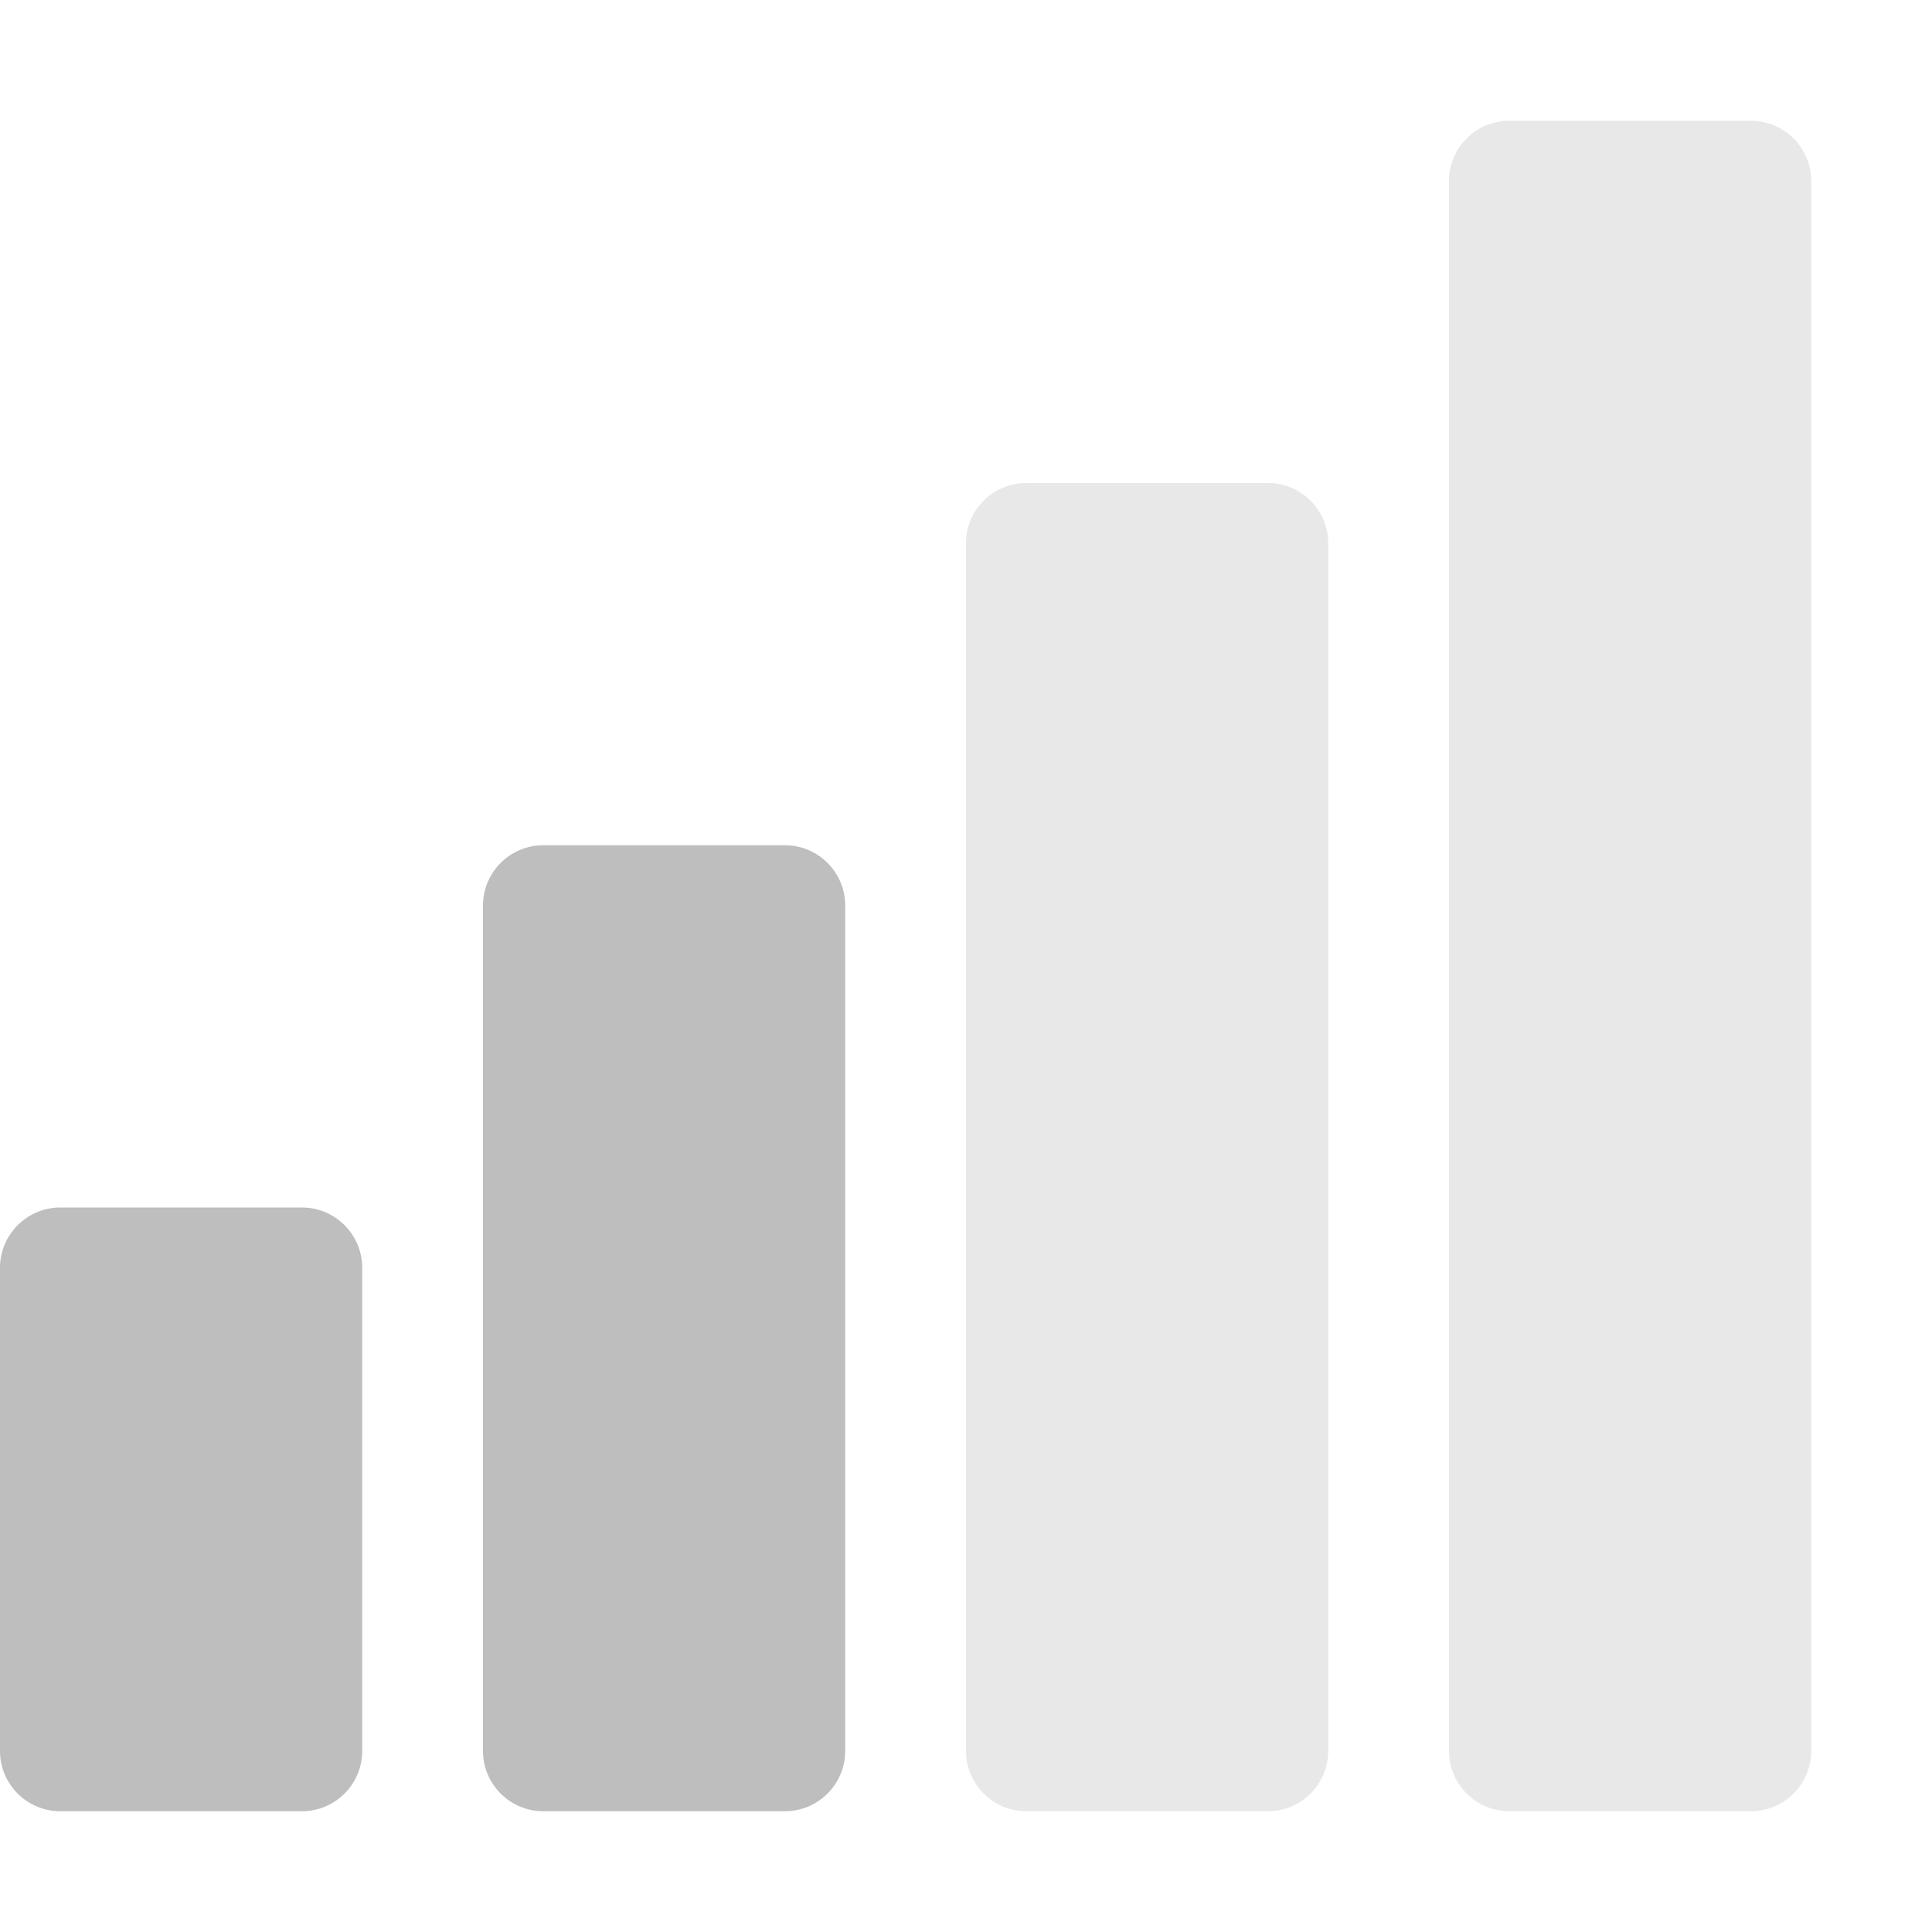
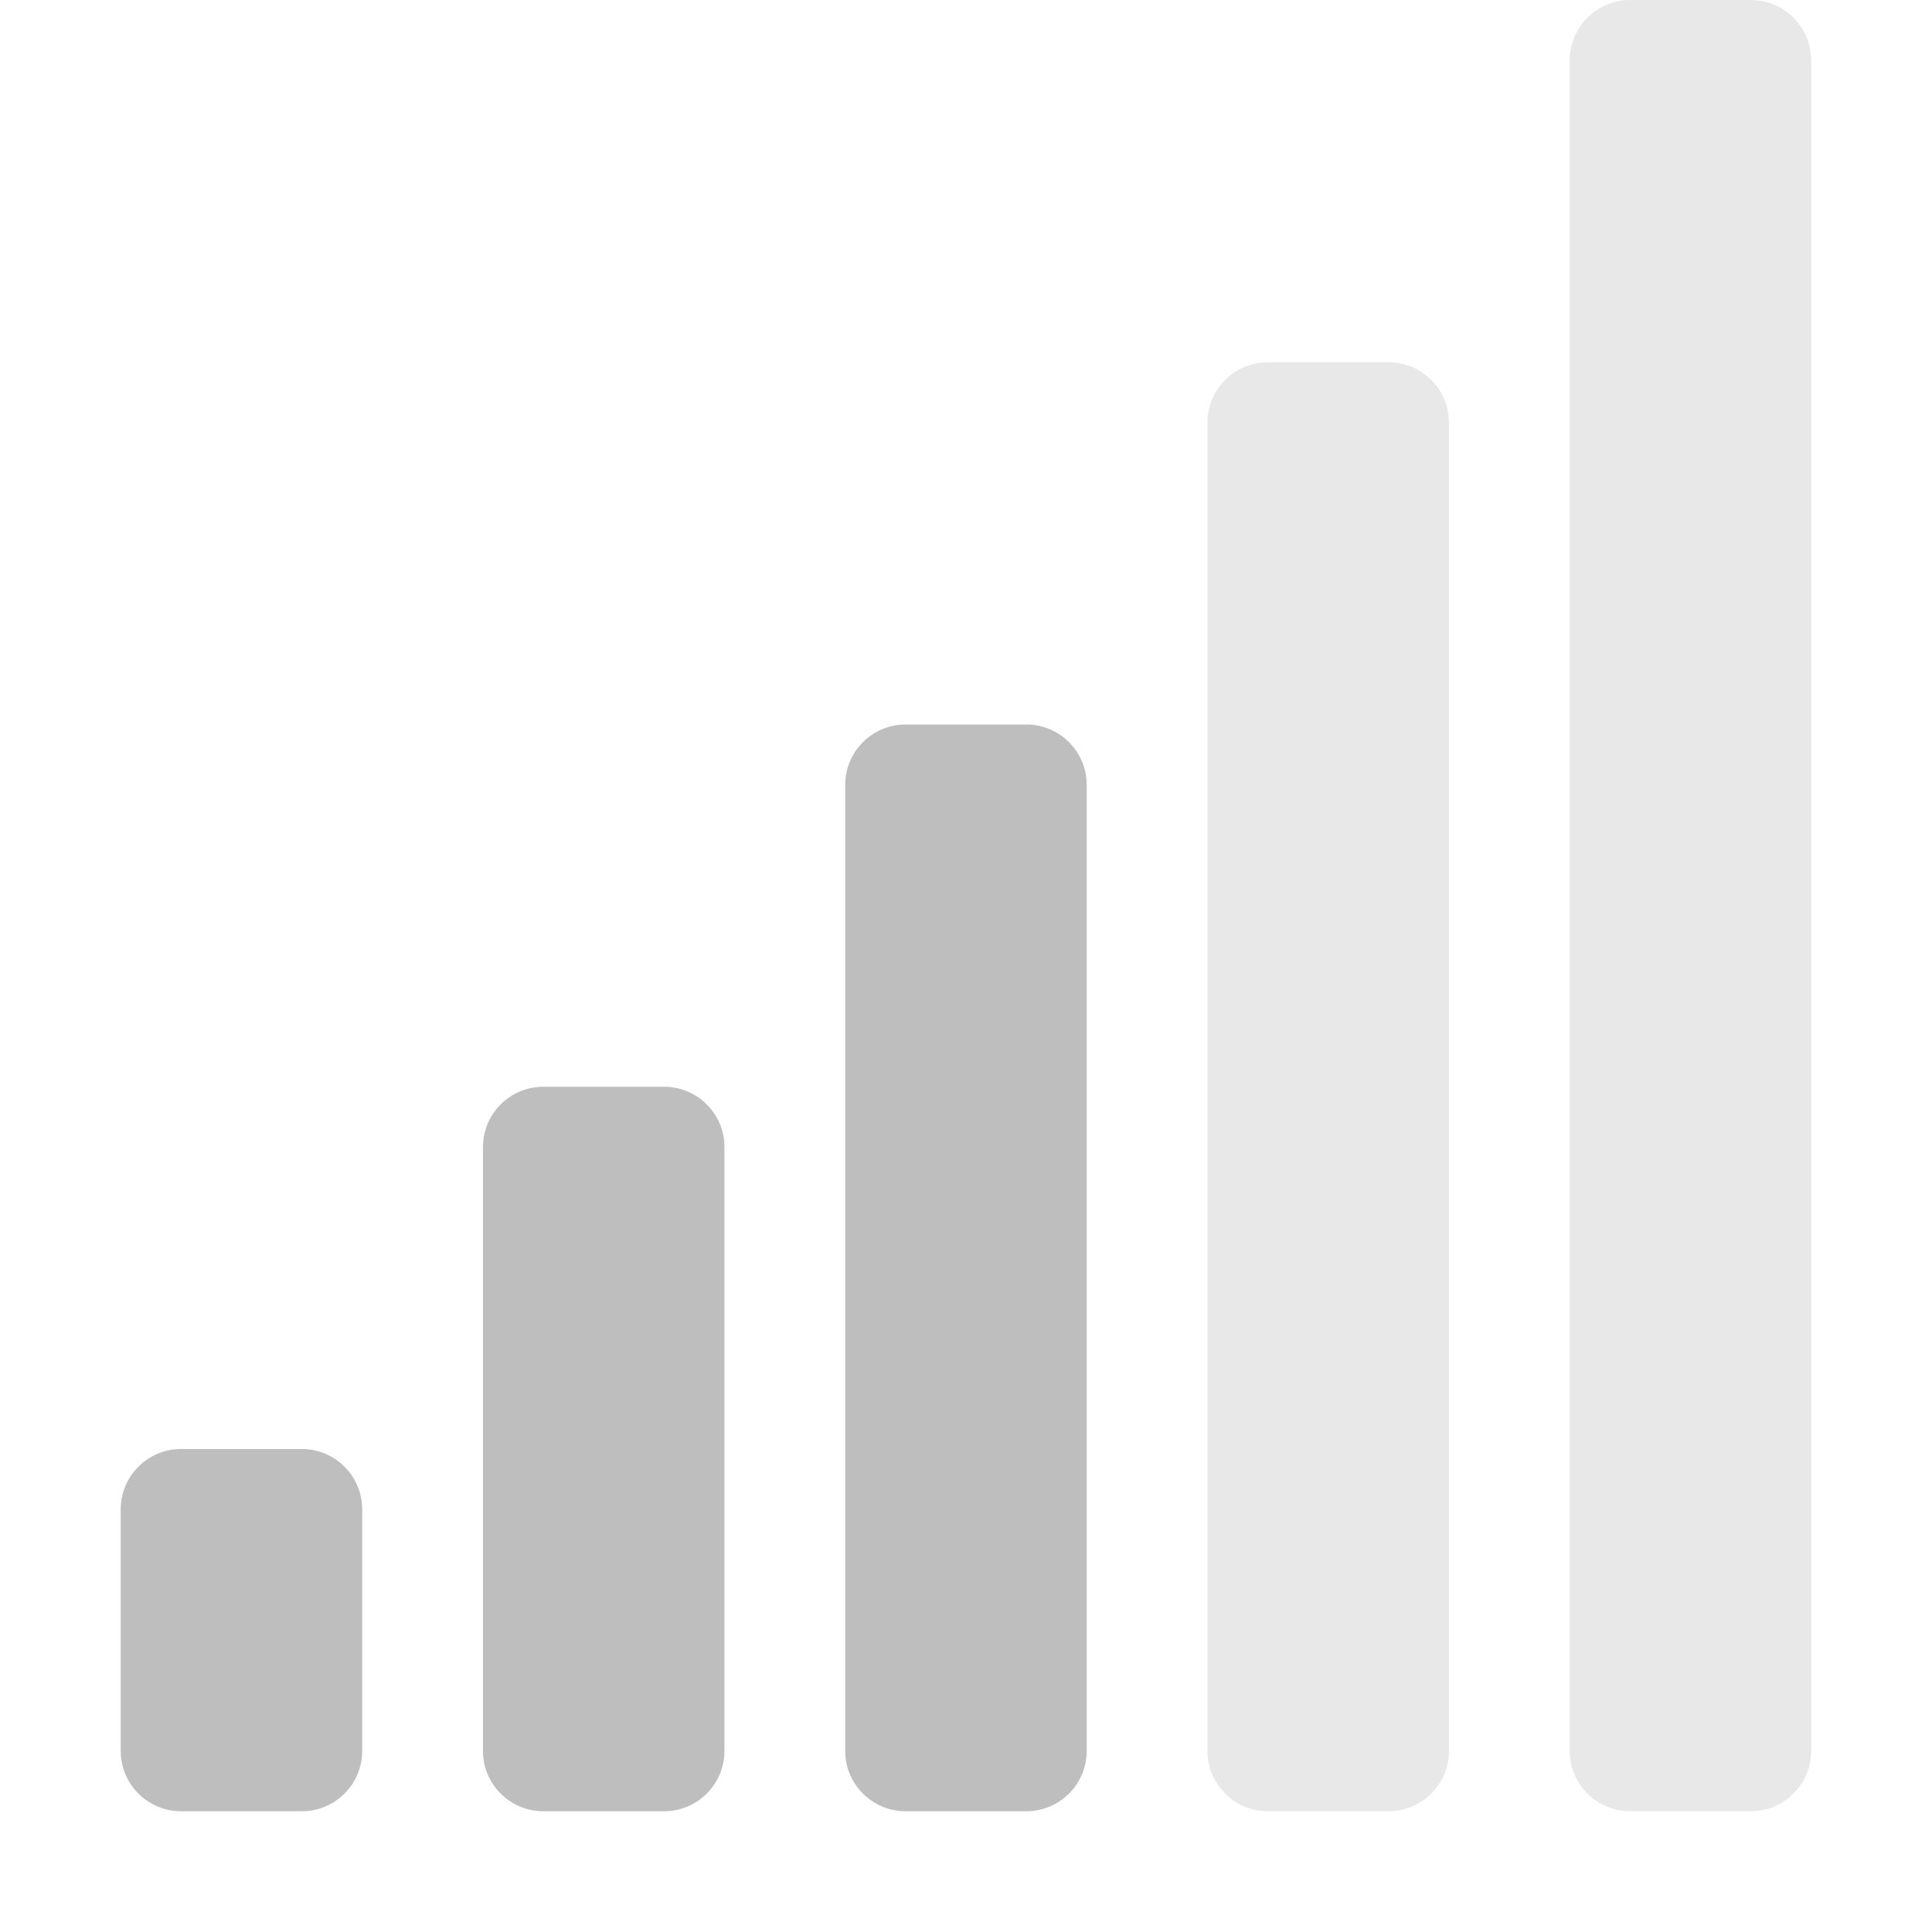
<svg xmlns="http://www.w3.org/2000/svg" xmlns:ns1="http://www.openswatchbook.org/uri/2009/osb" height="16" id="svg7384" style="enable-background:new" version="1.1" width="16">
  <defs id="defs7386">
    <linearGradient id="linearGradient5606" ns1:paint="solid">
      <stop id="stop5608" offset="0" style="stop-color:#000000;stop-opacity:1;" />
    </linearGradient>
    <filter color-interpolation-filters="sRGB" id="filter7554">
      <feBlend id="feBlend7556" in2="BackgroundImage" mode="darken" />
    </filter>
  </defs>
-   <g id="layer9" style="display:inline" transform="translate(-300.0002,303)">
-     <rect height="5" id="rect5926" ry="0.5" style="color:#000000;fill:#bebebe;fill-opacity:1;fill-rule:nonzero;stroke:none;stroke-width:4;marker:none;visibility:visible;display:inline;overflow:visible;enable-background:accumulate" width="3" x="300" y="-293" />
-     <rect height="8" id="rect5929" ry="0.5" style="color:#000000;fill:#bebebe;fill-opacity:1;fill-rule:nonzero;stroke:none;stroke-width:4;marker:none;visibility:visible;display:inline;overflow:visible;enable-background:accumulate" width="3" x="304" y="-296" />
-     <rect height="11" id="rect5931" ry="0.5" style="opacity:0.35;color:#000000;fill:#bebebe;fill-opacity:1;fill-rule:nonzero;stroke:none;stroke-width:4;marker:none;visibility:visible;display:inline;overflow:visible;enable-background:accumulate" width="3" x="308" y="-299" />
-     <rect height="14" id="rect5934" ry="0.5" style="opacity:0.35;color:#000000;fill:#bebebe;fill-opacity:1;fill-rule:nonzero;stroke:none;stroke-width:4;marker:none;visibility:visible;display:inline;overflow:visible;enable-background:accumulate" width="3" x="312" y="-302" />
+   <g id="layer9" style="display:inline" transform="translate(-301.0004,302)">
+     <rect height="12" id="rect6554" ry="0.5" style="opacity:0.35;color:#bebebe;fill:#bebebe;fill-opacity:1;fill-rule:nonzero;stroke:none;stroke-width:1;marker:none;visibility:visible;display:inline;overflow:visible;enable-background:accumulate" width="2" x="311" y="-299" />
+     <rect height="9" id="rect6556" ry="0.5" style="color:#bebebe;fill:#bebebe;fill-opacity:1;fill-rule:nonzero;stroke:none;stroke-width:1;marker:none;visibility:visible;display:inline;overflow:visible;enable-background:accumulate" width="2" x="308" y="-296" />
+     <rect height="6" id="rect6558" ry="0.5" style="color:#bebebe;fill:#bebebe;fill-opacity:1;fill-rule:nonzero;stroke:none;stroke-width:1;marker:none;visibility:visible;display:inline;overflow:visible;enable-background:accumulate" width="2" x="305" y="-293" />
+     <rect height="3" id="rect6560" ry="0.5" style="color:#bebebe;fill:#bebebe;fill-opacity:1;fill-rule:nonzero;stroke:none;stroke-width:1;marker:none;visibility:visible;display:inline;overflow:visible;enable-background:accumulate" width="2" x="302" y="-290" />
+     <rect height="15" id="rect6562" ry="0.5" style="opacity:0.35;color:#bebebe;fill:#bebebe;fill-opacity:1;fill-rule:nonzero;stroke:none;stroke-width:1;marker:none;visibility:visible;display:inline;overflow:visible;enable-background:accumulate" width="2" x="314" y="-302" />
  </g>
-   <g id="layer10" style="display:inline;filter:url(#filter7554)" transform="translate(-300.0002,303)" />
-   <g id="layer1" style="display:inline" transform="translate(-59,-314)" />
-   <g id="layer14" style="display:inline" transform="translate(-300.0002,303)" />
-   <g id="layer15" style="display:inline" transform="translate(-300.0002,303)" />
-   <g id="g71291" style="display:inline" transform="translate(-300.0002,303)" />
-   <g id="layer2" style="display:inline" transform="translate(-59,-164)" />
-   <g id="g6058" style="display:inline" transform="translate(-59,-164)" />
-   <g id="layer12" style="display:inline" transform="translate(-300.0002,303)" />
+   <g id="layer10" style="display:inline;filter:url(#filter7554)" transform="translate(-301.0004,302)" />
+   <g id="layer1" style="display:inline" transform="translate(-60.00023,-315)" />
+   <g id="layer14" style="display:inline" transform="translate(-301.0004,302)" />
+   <g id="layer15" style="display:inline" transform="translate(-301.0004,302)" />
+   <g id="g71291" style="display:inline" transform="translate(-301.0004,302)" />
+   <g id="layer2" style="display:inline" transform="translate(-60.00023,-165)" />
+   <g id="g6058" style="display:inline" transform="translate(-60.00023,-165)" />
+   <g id="layer12" style="display:inline" transform="translate(-301.0004,302)" />
</svg>
